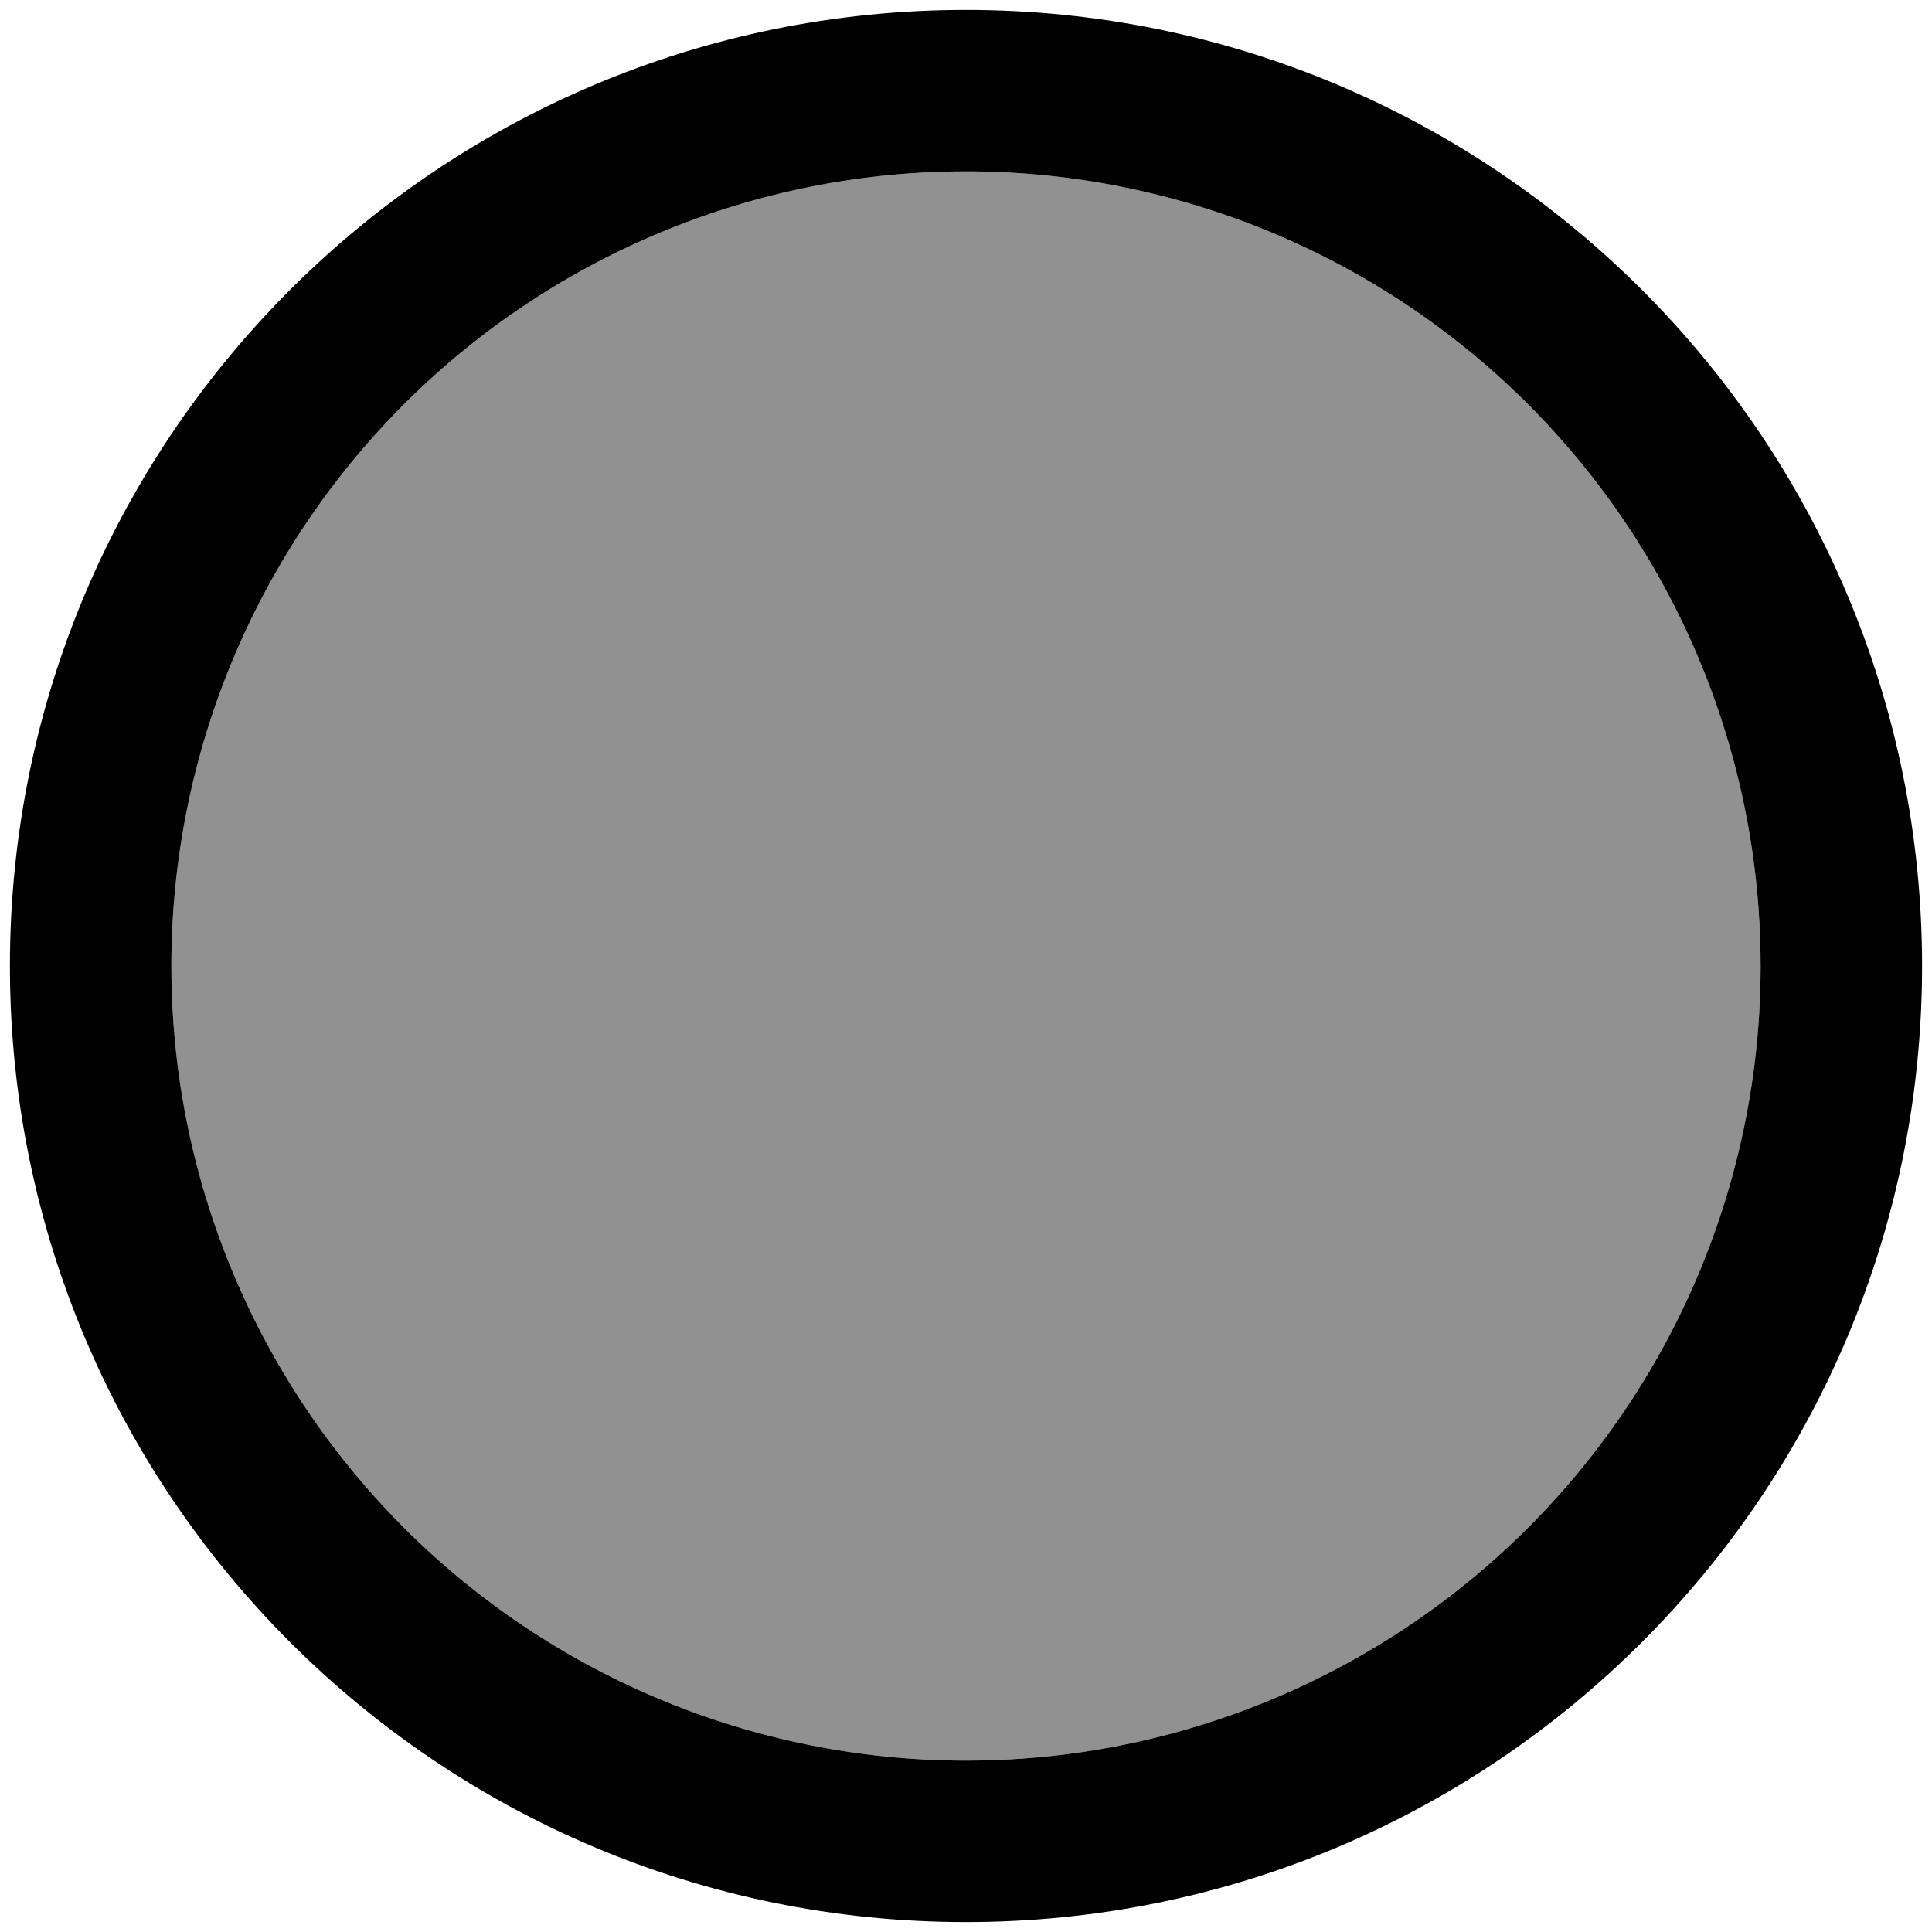
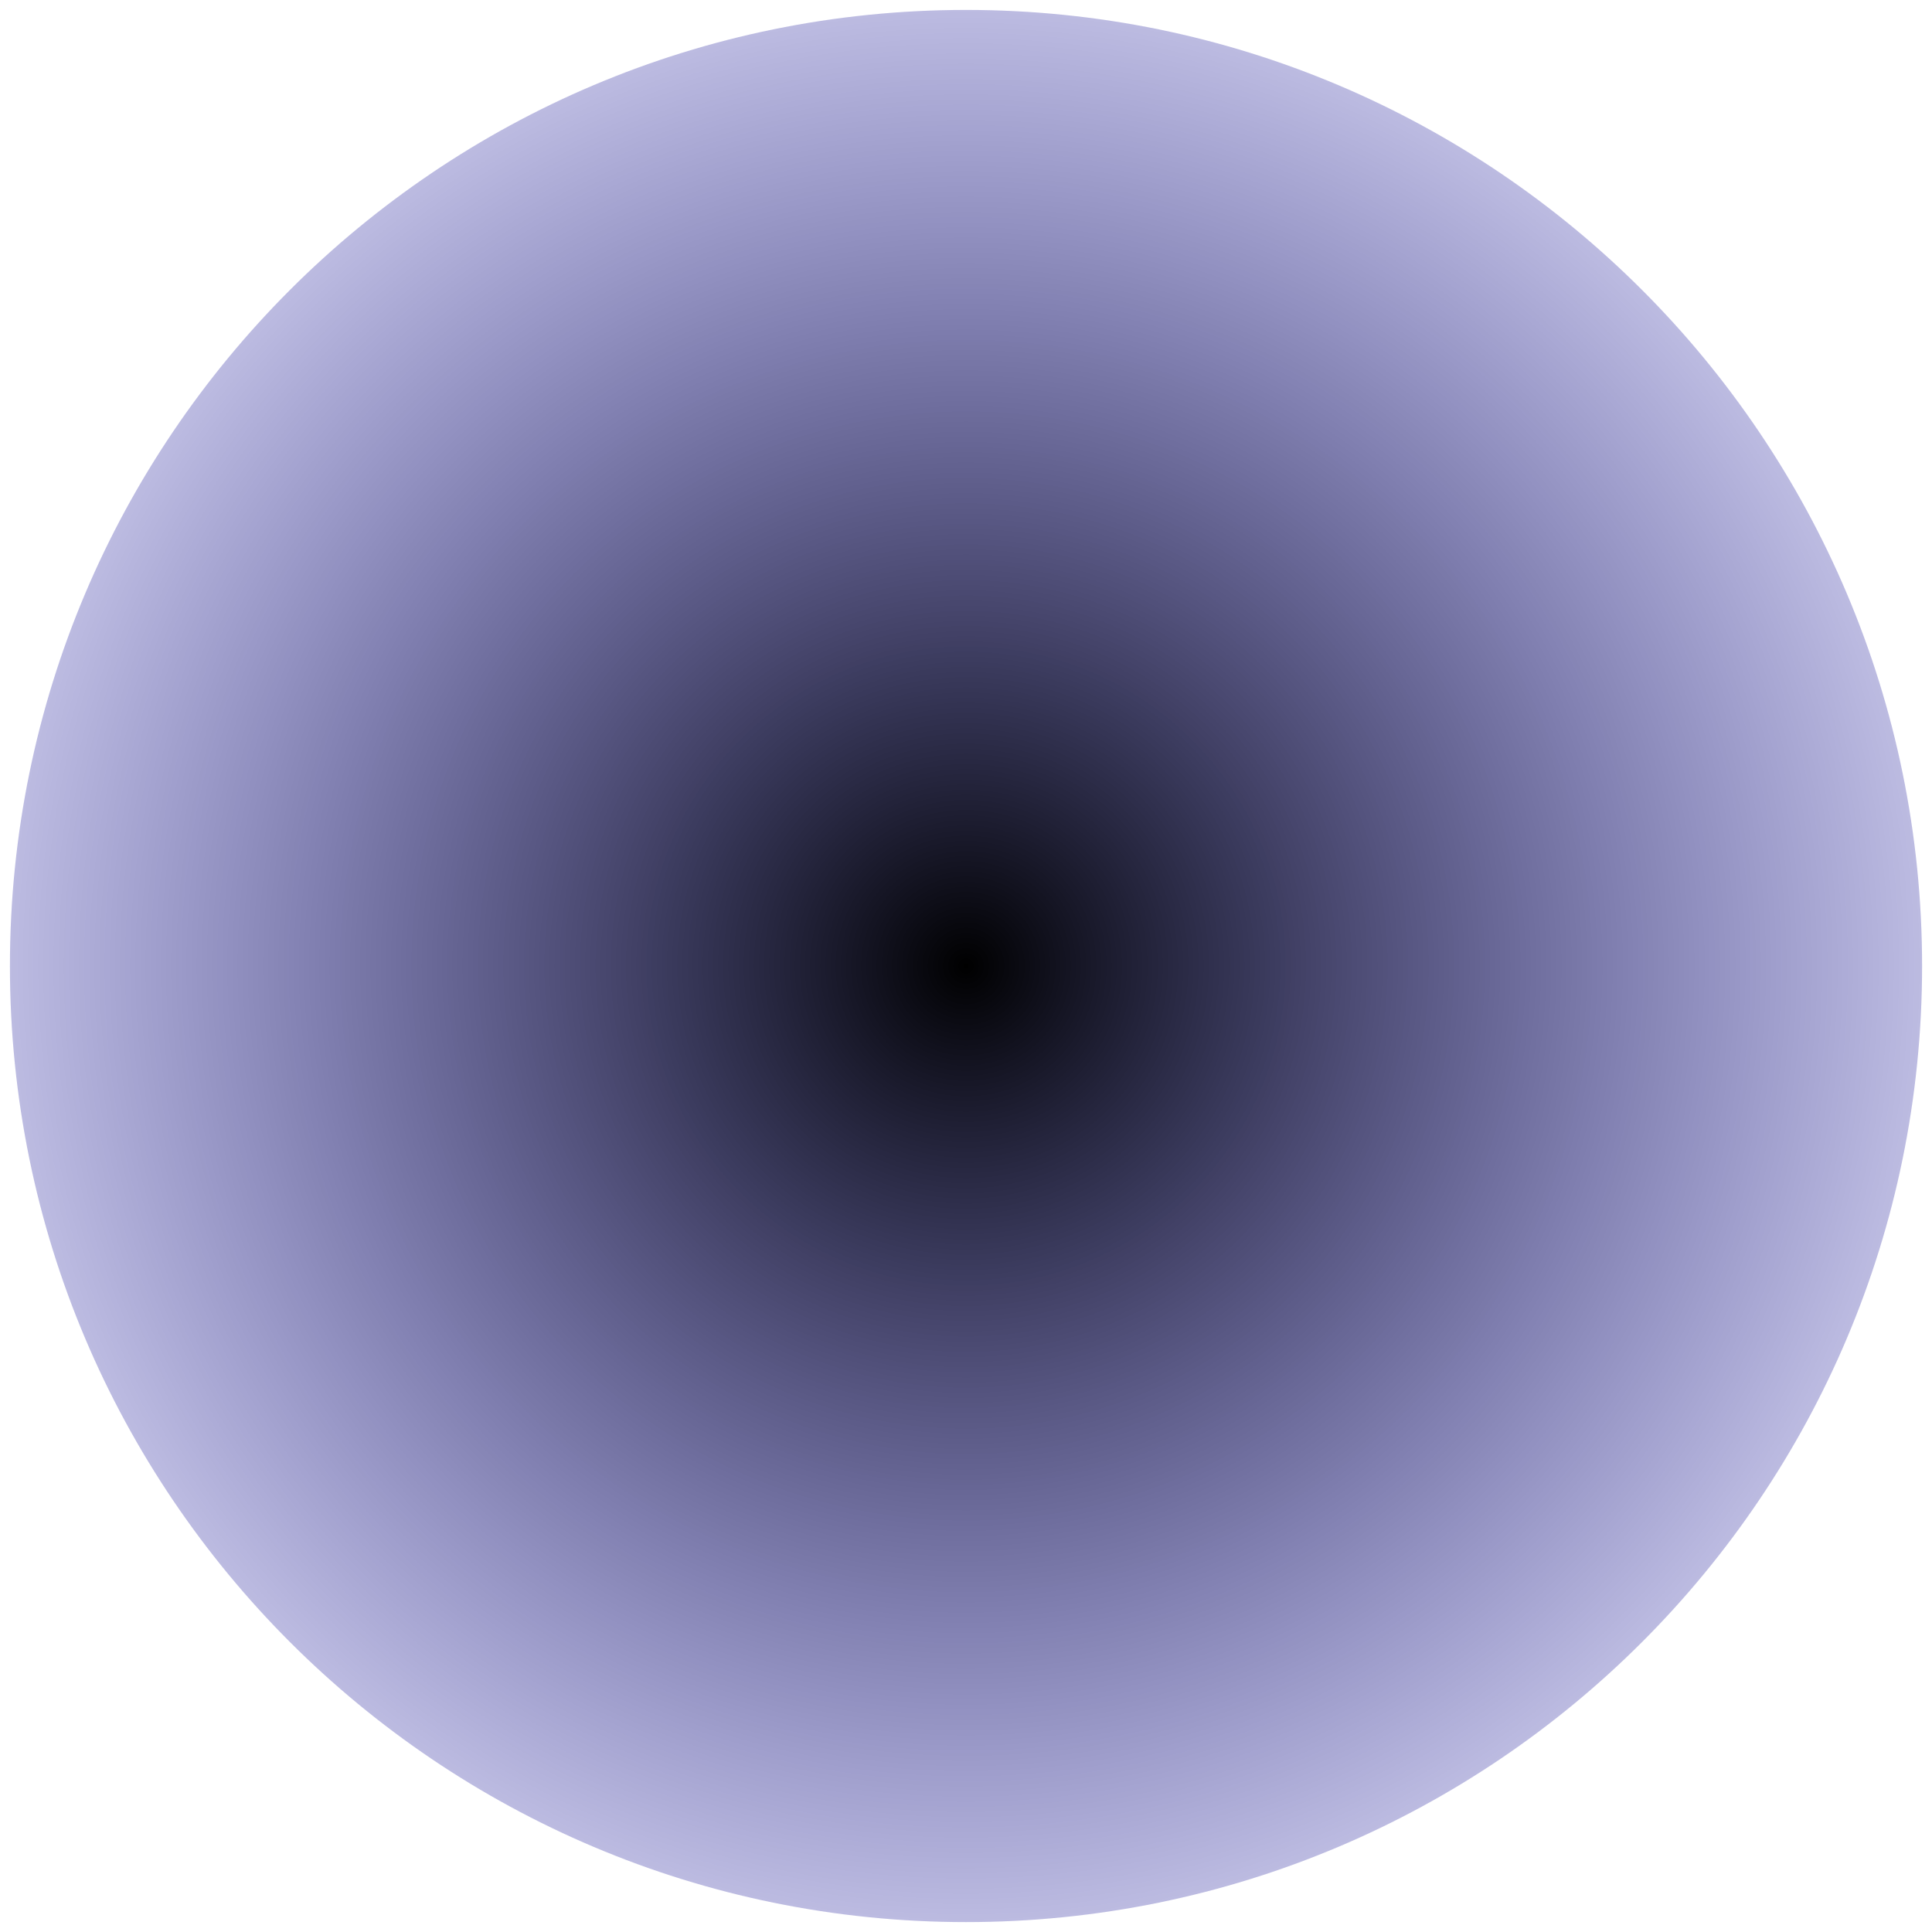
- <svg xmlns="http://www.w3.org/2000/svg" width="68.051mm" height="68.051mm" viewBox="0 0 68.051 68.051" version="1.1" id="svg8">
-   <defs id="defs2" />
-   <g id="layer1" transform="translate(-61.5234,-98.47016)">
-     <path style="opacity:1;fill:#000000;fill-opacity:0.431;stroke:#a81818;stroke-width:2.642;stroke-linejoin:round;stroke-miterlimit:4;stroke-dasharray:none;stroke-dashoffset:0;stroke-opacity:0" d="M 128.6 22.816 A 105.784 105.784 0 0 0 121.117 23.082 A 105.784 105.784 0 0 0 110.621 24.355 A 105.784 105.784 0 0 0 100.303 26.672 A 105.784 105.784 0 0 0 90.268 30.006 A 105.784 105.784 0 0 0 80.617 34.324 A 105.784 105.784 0 0 0 71.445 39.586 A 105.784 105.784 0 0 0 62.844 45.736 A 105.784 105.784 0 0 0 54.9 52.715 A 105.784 105.784 0 0 0 47.691 60.453 A 105.784 105.784 0 0 0 41.293 68.869 A 105.784 105.784 0 0 0 35.766 77.885 A 105.784 105.784 0 0 0 31.166 87.406 A 105.784 105.784 0 0 0 27.541 97.338 A 105.784 105.784 0 0 0 24.924 107.584 A 105.784 105.784 0 0 0 23.344 118.039 A 105.784 105.784 0 0 0 22.816 128.6 A 105.784 105.784 0 0 0 23.082 136.084 A 105.784 105.784 0 0 0 24.355 146.58 A 105.784 105.784 0 0 0 26.672 156.896 A 105.784 105.784 0 0 0 30.006 166.932 A 105.784 105.784 0 0 0 34.324 176.584 A 105.784 105.784 0 0 0 39.586 185.756 A 105.784 105.784 0 0 0 45.736 194.357 A 105.784 105.784 0 0 0 52.715 202.301 A 105.784 105.784 0 0 0 60.453 209.508 A 105.784 105.784 0 0 0 68.869 215.908 A 105.784 105.784 0 0 0 77.885 221.434 A 105.784 105.784 0 0 0 87.406 226.033 A 105.784 105.784 0 0 0 97.338 229.66 A 105.784 105.784 0 0 0 107.584 232.275 A 105.784 105.784 0 0 0 118.039 233.855 A 105.784 105.784 0 0 0 128.6 234.385 A 105.784 105.784 0 0 0 136.084 234.119 A 105.784 105.784 0 0 0 146.58 232.846 A 105.784 105.784 0 0 0 156.896 230.529 A 105.784 105.784 0 0 0 166.932 227.195 A 105.784 105.784 0 0 0 176.584 222.875 A 105.784 105.784 0 0 0 185.756 217.615 A 105.784 105.784 0 0 0 194.357 211.463 A 105.784 105.784 0 0 0 202.301 204.484 A 105.784 105.784 0 0 0 209.508 196.748 A 105.784 105.784 0 0 0 215.908 188.33 A 105.784 105.784 0 0 0 221.434 179.316 A 105.784 105.784 0 0 0 226.033 169.795 A 105.784 105.784 0 0 0 229.66 159.861 A 105.784 105.784 0 0 0 232.275 149.615 A 105.784 105.784 0 0 0 233.855 139.16 A 105.784 105.784 0 0 0 234.385 128.6 A 105.784 105.784 0 0 0 234.119 121.117 A 105.784 105.784 0 0 0 232.846 110.621 A 105.784 105.784 0 0 0 230.529 100.303 A 105.784 105.784 0 0 0 227.195 90.268 A 105.784 105.784 0 0 0 222.875 80.617 A 105.784 105.784 0 0 0 217.615 71.445 A 105.784 105.784 0 0 0 211.463 62.844 A 105.784 105.784 0 0 0 204.484 54.9 A 105.784 105.784 0 0 0 196.748 47.691 A 105.784 105.784 0 0 0 188.33 41.293 A 105.784 105.784 0 0 0 179.316 35.766 A 105.784 105.784 0 0 0 169.795 31.166 A 105.784 105.784 0 0 0 159.861 27.541 A 105.784 105.784 0 0 0 149.615 24.924 A 105.784 105.784 0 0 0 139.16 23.344 A 105.784 105.784 0 0 0 128.6 22.816 z " id="path826" transform="matrix(0.2645833,0,0,0.2645833,61.5234,98.47016)" />
-     <path style="opacity:1;fill:#000000;fill-opacity:1;stroke:#a81818;stroke-width:2.642;stroke-linejoin:round;stroke-miterlimit:4;stroke-dasharray:none;stroke-dashoffset:0;stroke-opacity:0" d="M 128.6 1.32 A 127.279 127.279 0 0 0 1.32 128.6 A 127.279 127.279 0 0 0 128.6 255.879 A 127.279 127.279 0 0 0 255.879 128.6 A 127.279 127.279 0 0 0 128.6 1.32 z M 128.6 22.816 A 105.784 105.784 0 0 1 139.16 23.344 A 105.784 105.784 0 0 1 149.615 24.924 A 105.784 105.784 0 0 1 159.861 27.541 A 105.784 105.784 0 0 1 169.795 31.166 A 105.784 105.784 0 0 1 179.316 35.766 A 105.784 105.784 0 0 1 188.33 41.293 A 105.784 105.784 0 0 1 196.748 47.691 A 105.784 105.784 0 0 1 204.484 54.9 A 105.784 105.784 0 0 1 211.463 62.844 A 105.784 105.784 0 0 1 217.615 71.445 A 105.784 105.784 0 0 1 222.875 80.617 A 105.784 105.784 0 0 1 227.195 90.268 A 105.784 105.784 0 0 1 230.529 100.303 A 105.784 105.784 0 0 1 232.846 110.621 A 105.784 105.784 0 0 1 234.119 121.117 A 105.784 105.784 0 0 1 234.385 128.6 A 105.784 105.784 0 0 1 233.855 139.16 A 105.784 105.784 0 0 1 232.275 149.615 A 105.784 105.784 0 0 1 229.66 159.861 A 105.784 105.784 0 0 1 226.033 169.795 A 105.784 105.784 0 0 1 221.434 179.316 A 105.784 105.784 0 0 1 215.908 188.33 A 105.784 105.784 0 0 1 209.508 196.748 A 105.784 105.784 0 0 1 202.301 204.484 A 105.784 105.784 0 0 1 194.357 211.463 A 105.784 105.784 0 0 1 185.756 217.615 A 105.784 105.784 0 0 1 176.584 222.875 A 105.784 105.784 0 0 1 166.932 227.195 A 105.784 105.784 0 0 1 156.896 230.529 A 105.784 105.784 0 0 1 146.58 232.846 A 105.784 105.784 0 0 1 136.084 234.119 A 105.784 105.784 0 0 1 128.6 234.385 A 105.784 105.784 0 0 1 118.039 233.855 A 105.784 105.784 0 0 1 107.584 232.275 A 105.784 105.784 0 0 1 97.338 229.66 A 105.784 105.784 0 0 1 87.406 226.033 A 105.784 105.784 0 0 1 77.885 221.434 A 105.784 105.784 0 0 1 68.869 215.908 A 105.784 105.784 0 0 1 60.453 209.508 A 105.784 105.784 0 0 1 52.715 202.301 A 105.784 105.784 0 0 1 45.736 194.357 A 105.784 105.784 0 0 1 39.586 185.756 A 105.784 105.784 0 0 1 34.324 176.584 A 105.784 105.784 0 0 1 30.006 166.932 A 105.784 105.784 0 0 1 26.672 156.896 A 105.784 105.784 0 0 1 24.355 146.58 A 105.784 105.784 0 0 1 23.082 136.084 A 105.784 105.784 0 0 1 22.816 128.6 A 105.784 105.784 0 0 1 23.344 118.039 A 105.784 105.784 0 0 1 24.924 107.584 A 105.784 105.784 0 0 1 27.541 97.338 A 105.784 105.784 0 0 1 31.166 87.406 A 105.784 105.784 0 0 1 35.766 77.885 A 105.784 105.784 0 0 1 41.293 68.869 A 105.784 105.784 0 0 1 47.691 60.453 A 105.784 105.784 0 0 1 54.9 52.715 A 105.784 105.784 0 0 1 62.844 45.736 A 105.784 105.784 0 0 1 71.445 39.586 A 105.784 105.784 0 0 1 80.617 34.324 A 105.784 105.784 0 0 1 90.268 30.006 A 105.784 105.784 0 0 1 100.303 26.672 A 105.784 105.784 0 0 1 110.621 24.355 A 105.784 105.784 0 0 1 121.117 23.082 A 105.784 105.784 0 0 1 128.6 22.816 z " id="path815" transform="matrix(0.2645833,0,0,0.2645833,61.5234,98.47016)" />
+ <svg xmlns="http://www.w3.org/2000/svg" xmlns:xlink="http://www.w3.org/1999/xlink" width="68.051mm" height="68.051mm" viewBox="0 0 68.051 68.051" version="1.1" id="svg8">
+   <defs id="defs2">
+     <linearGradient id="linearGradient851">
+       <stop style="stop-color:#000000;stop-opacity:1;" offset="0" id="stop847" />
+       <stop style="stop-color:#020090;stop-opacity:0.259" offset="1" id="stop849" />
+     </linearGradient>
+     <radialGradient xlink:href="#linearGradient851" id="radialGradient853" cx="62.274" cy="137.975" fx="62.274" fy="137.975" r="34.025" gradientUnits="userSpaceOnUse" />
+   </defs>
+   <g id="layer1" transform="translate(-28.24834,-103.9492)">
+     <circle style="opacity:1;fill:url(#radialGradient853);fill-opacity:1;stroke:#a81818;stroke-width:0.699;stroke-linejoin:round;stroke-miterlimit:4;stroke-dasharray:none;stroke-dashoffset:0;stroke-opacity:0" id="path815" cx="62.274" cy="137.975" r="33.676" />
  </g>
</svg>
